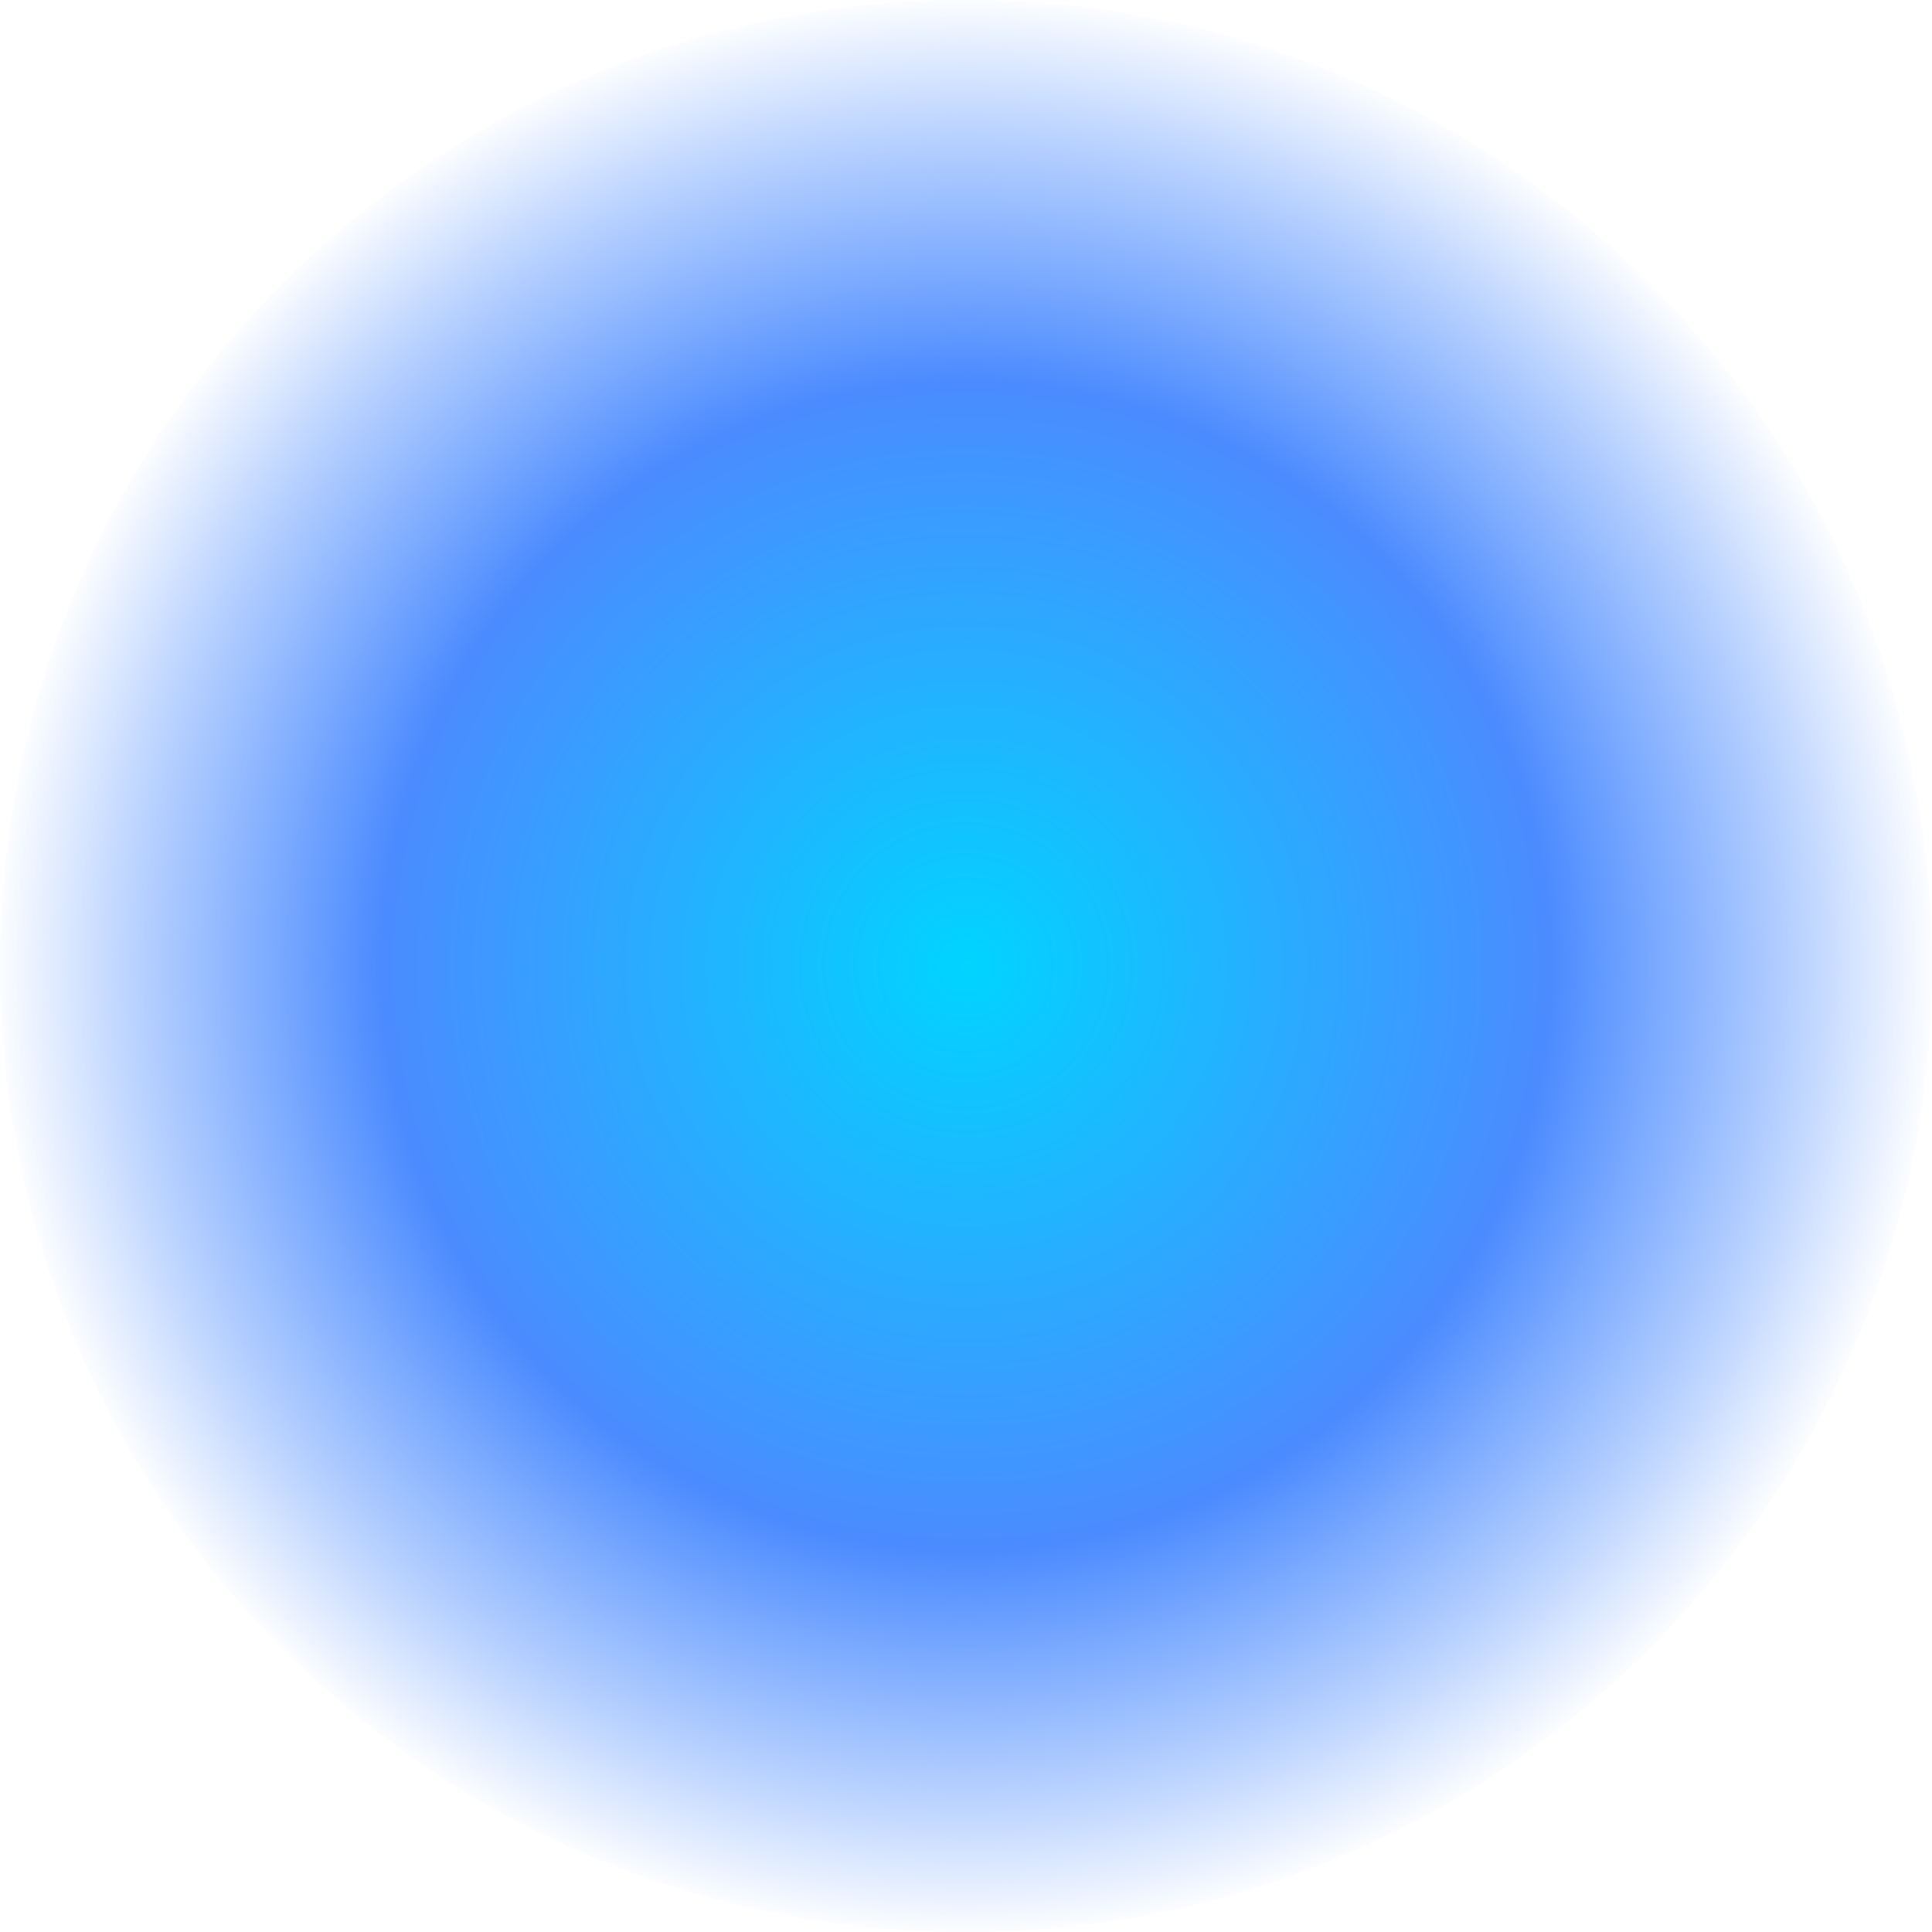
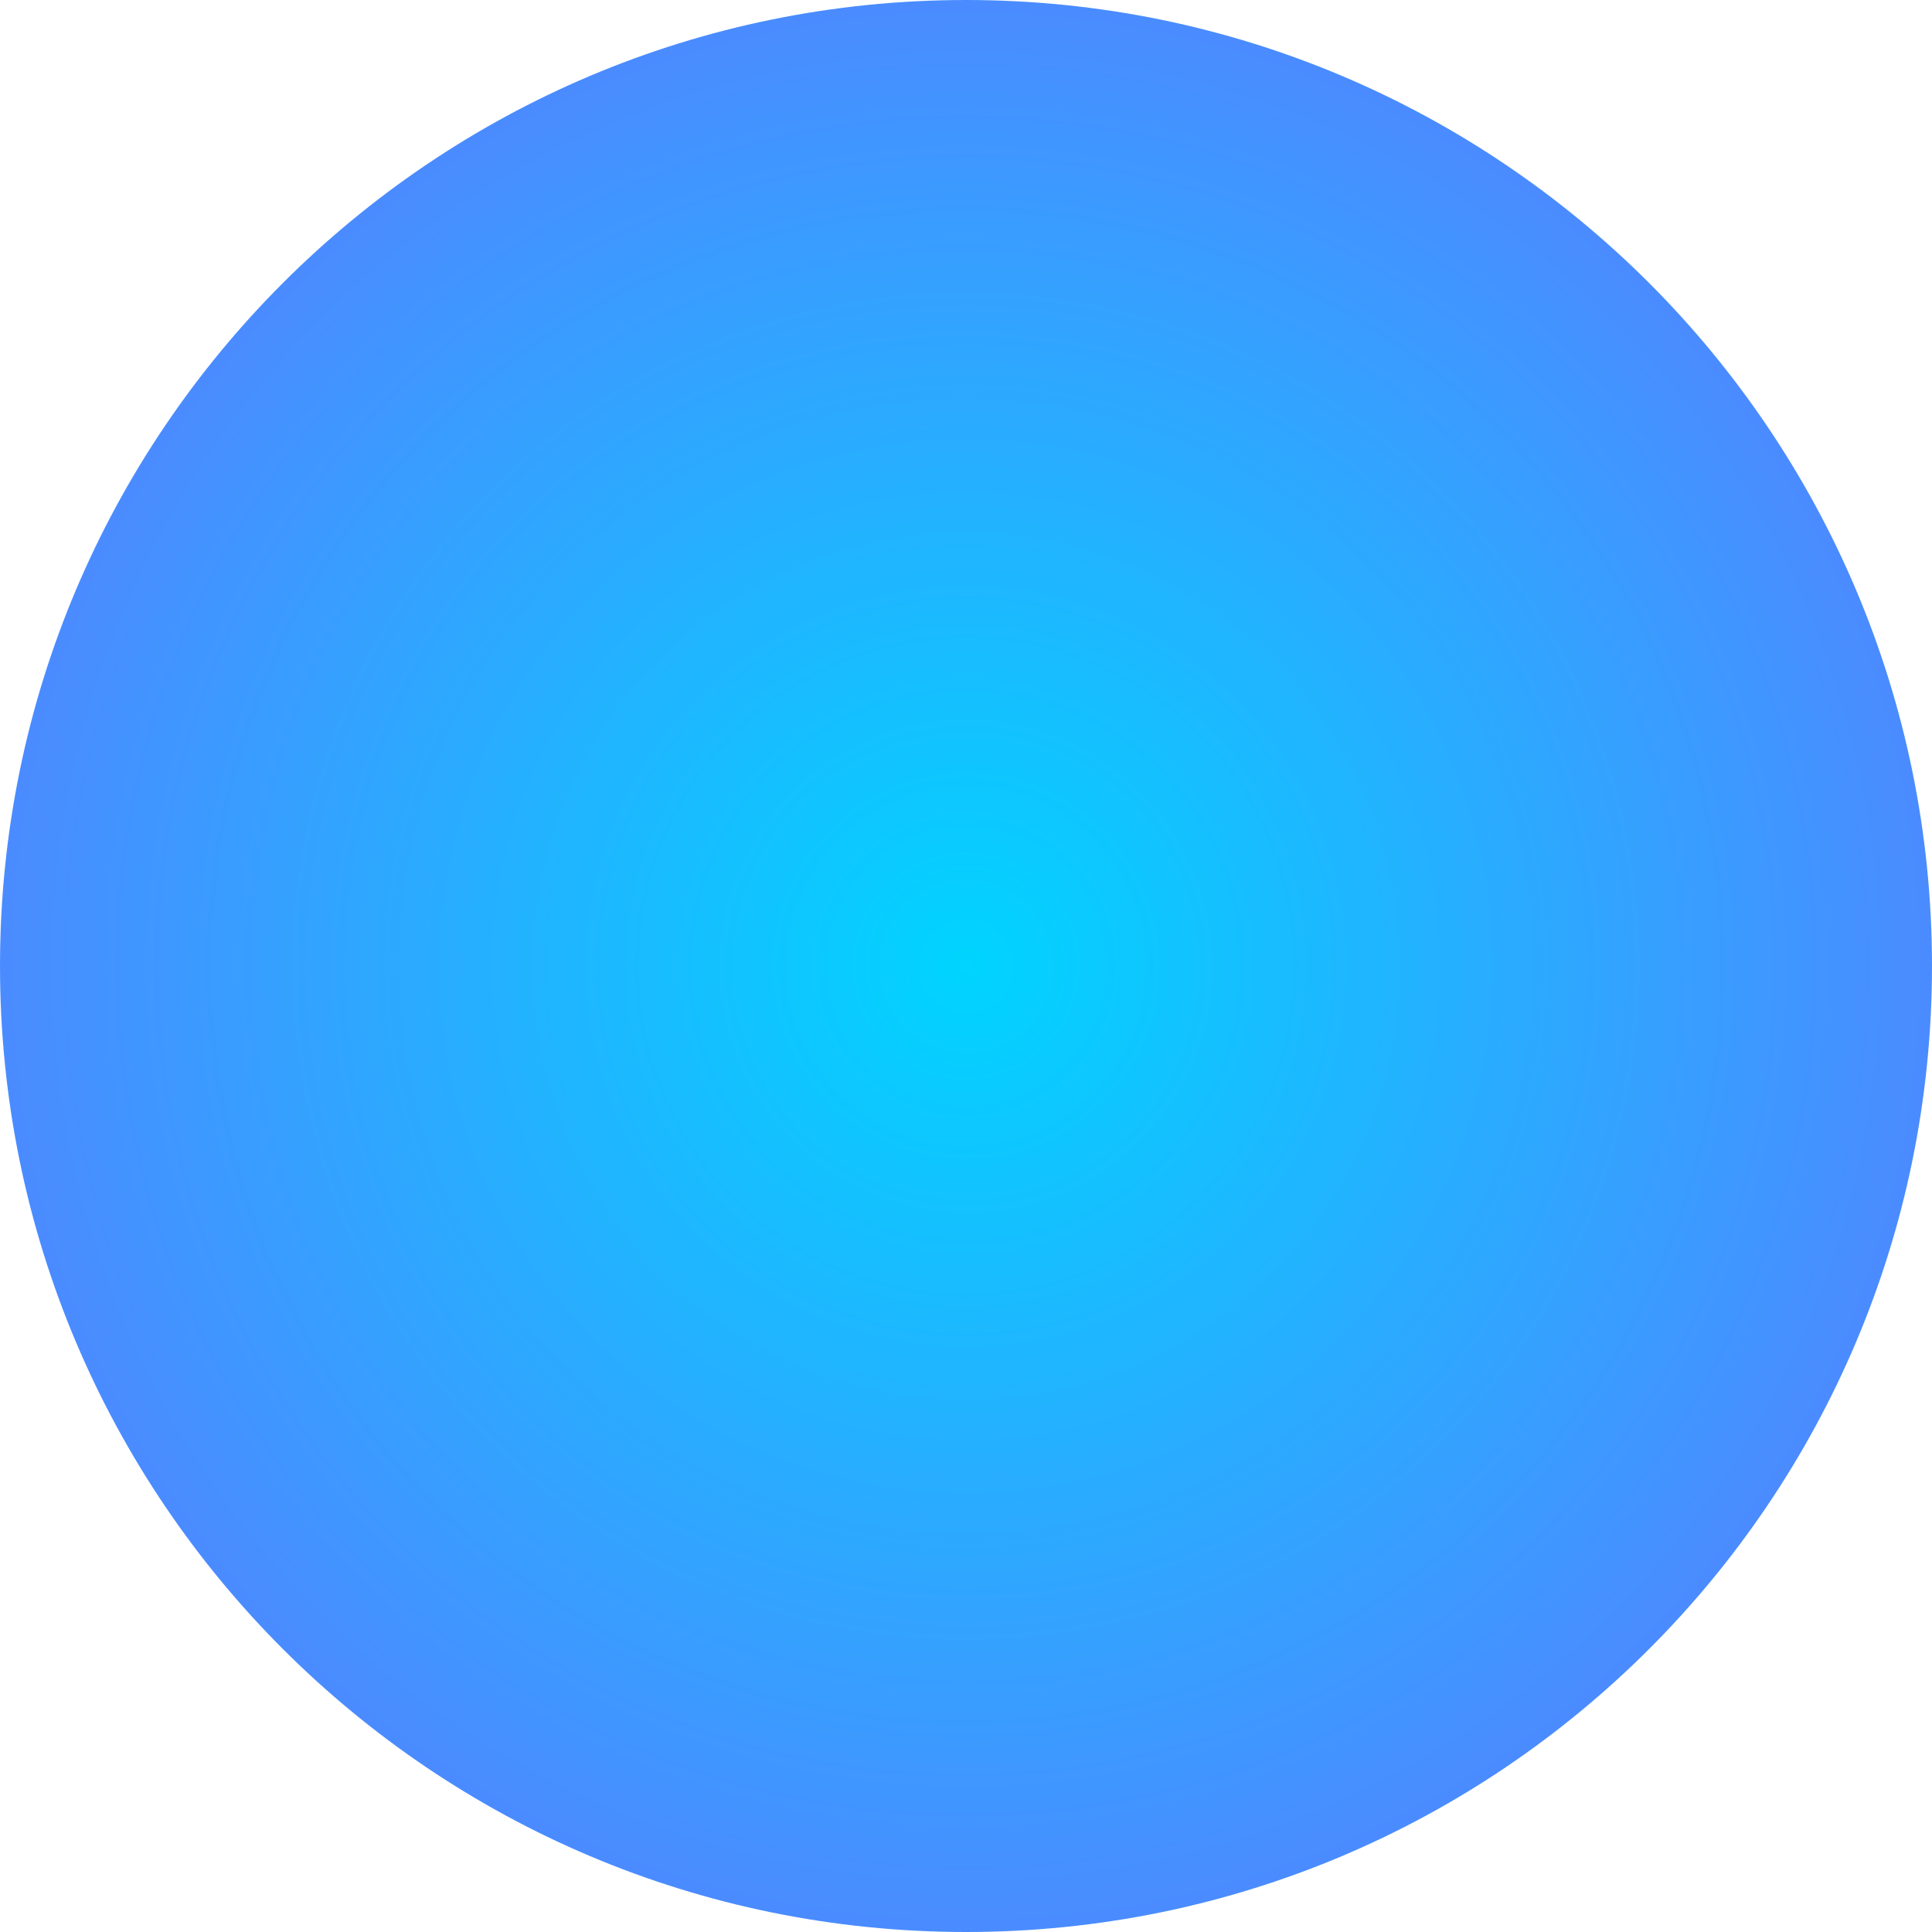
<svg xmlns="http://www.w3.org/2000/svg" viewBox="0 0 32 32">
  <defs>
    <radialGradient id="g" cx="50%" cy="50%" r="50%">
      <stop offset="0%" stop-color="#00D4FF" />
-       <stop offset="60%" stop-color="#4B8BFF" />
-       <stop offset="85%" stop-color="#4B8BFF" stop-opacity="0.4" />
-       <stop offset="100%" stop-color="#4B8BFF" stop-opacity="0" />
+       <stop offset="100%" stop-color="#4B8BFF" />
    </radialGradient>
  </defs>
  <circle cx="16" cy="16" r="16" fill="url(#g)" />
</svg>
